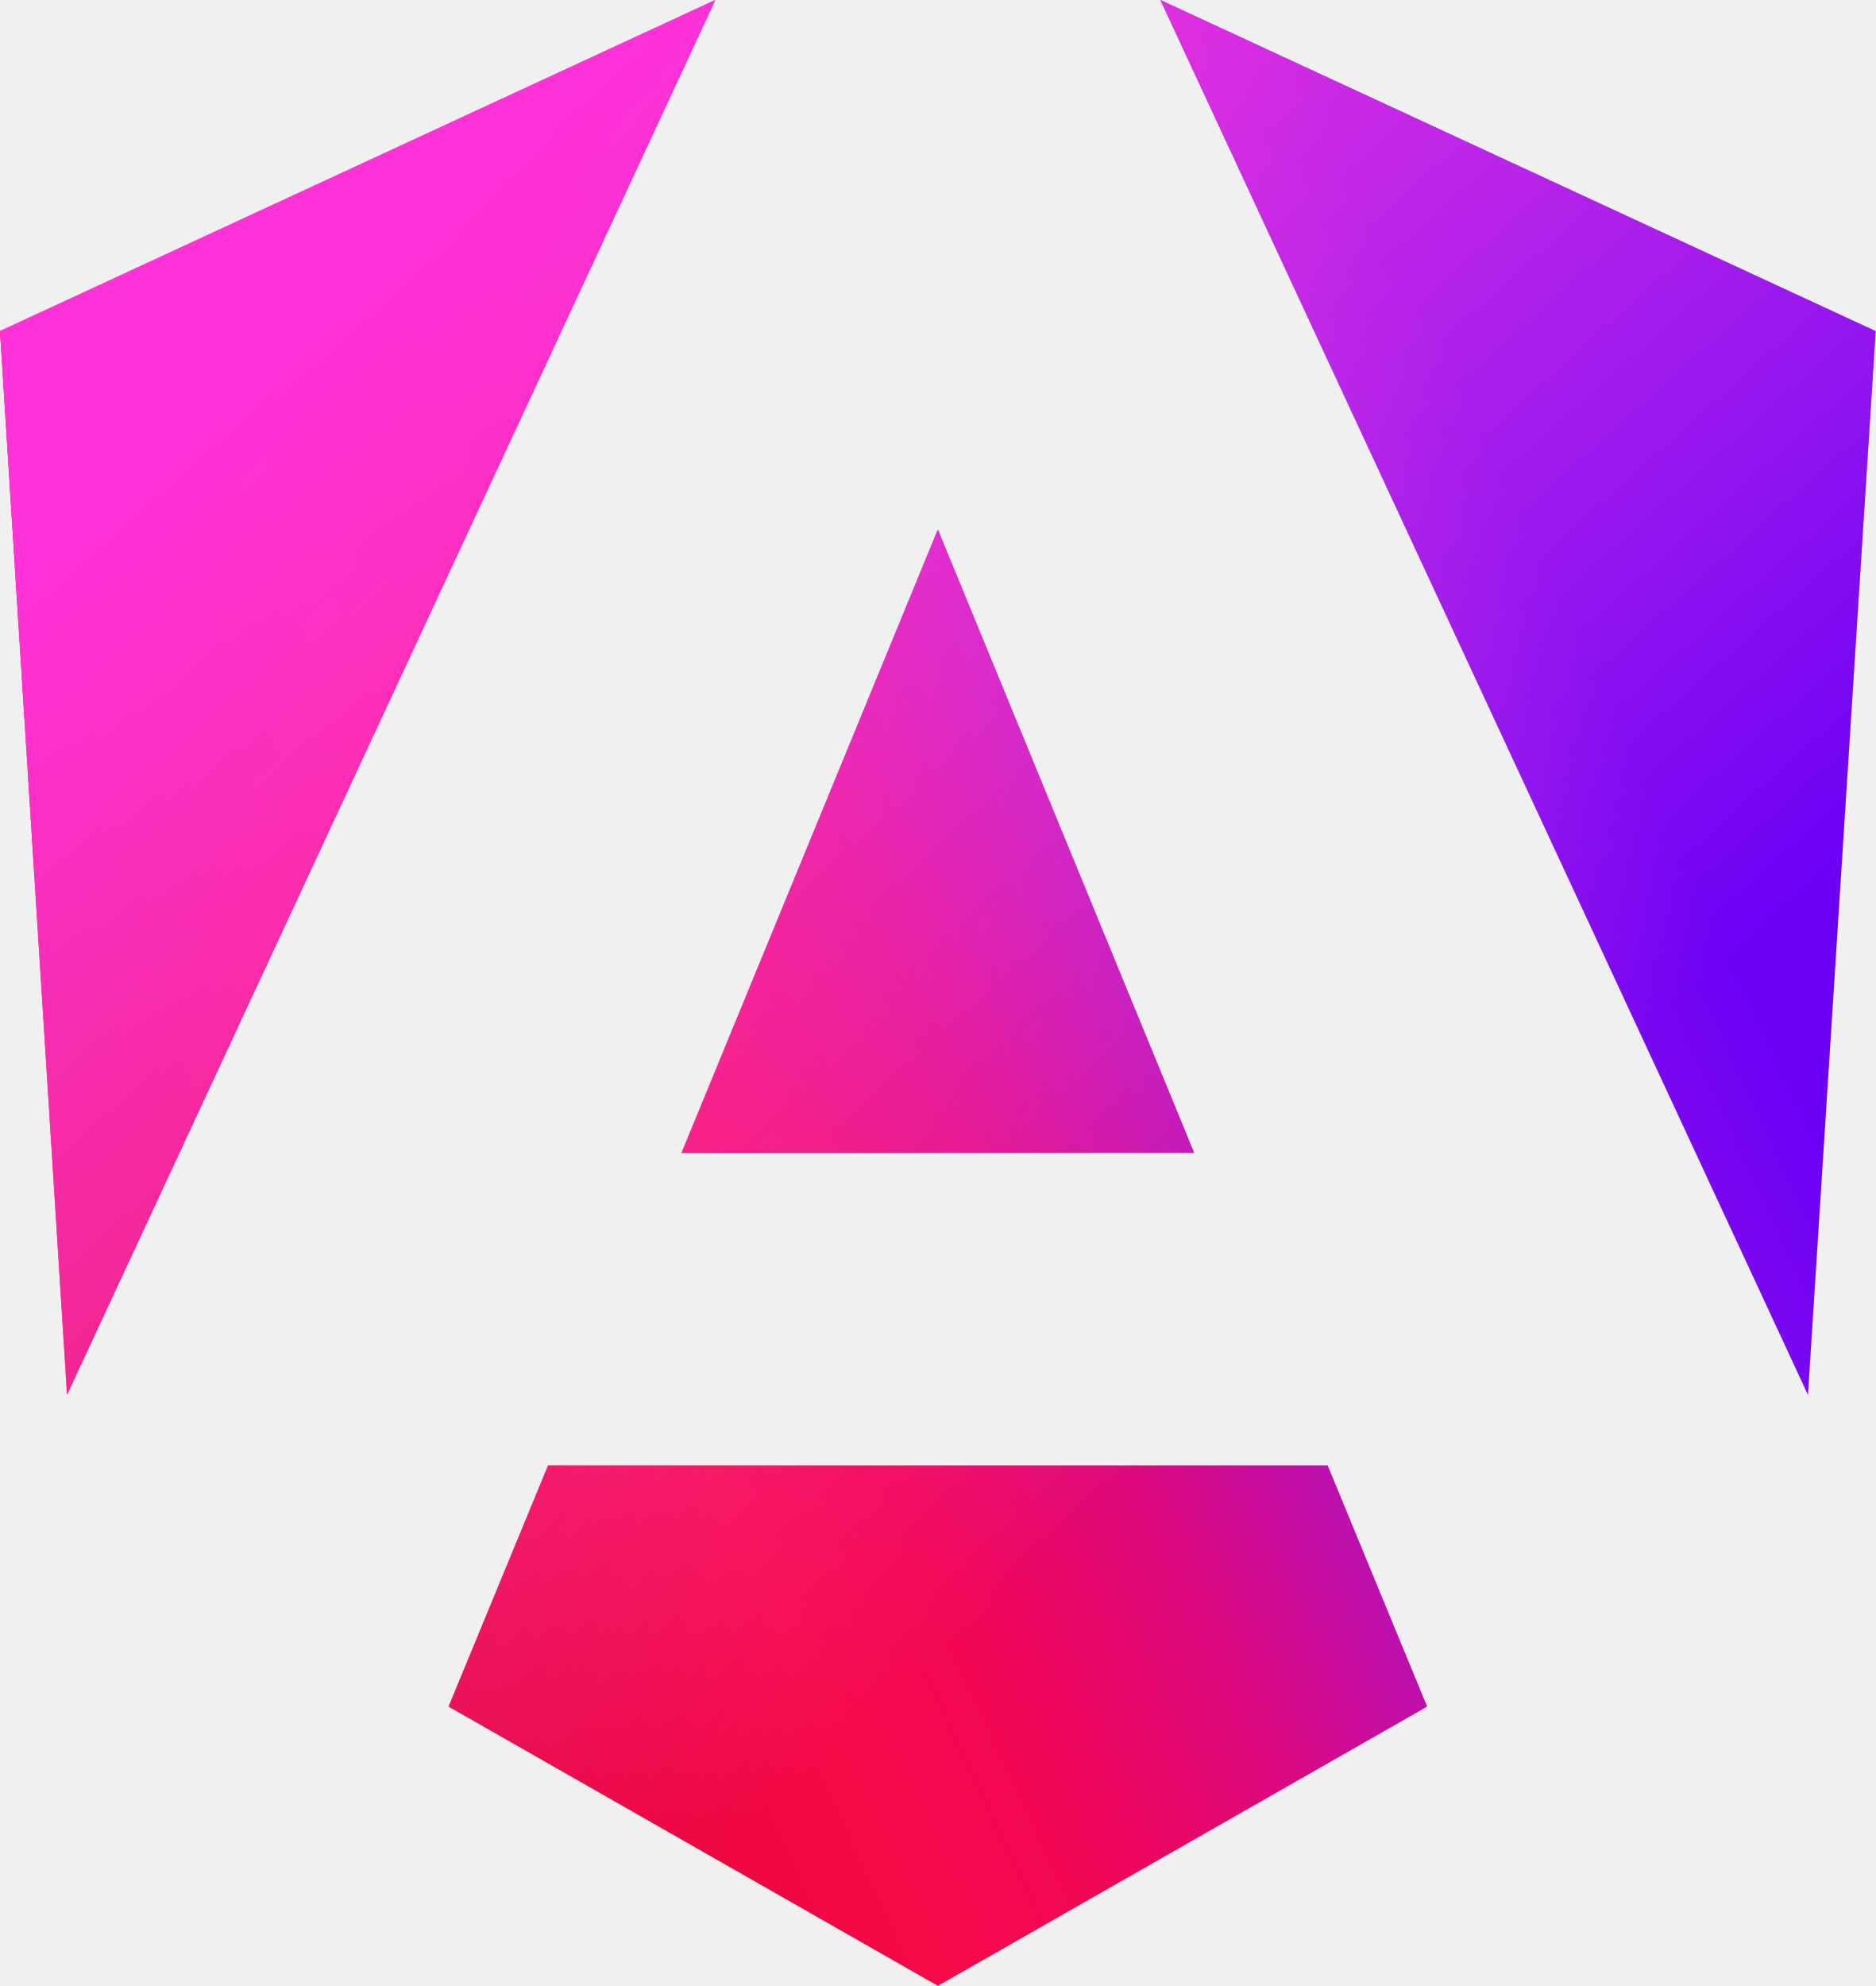
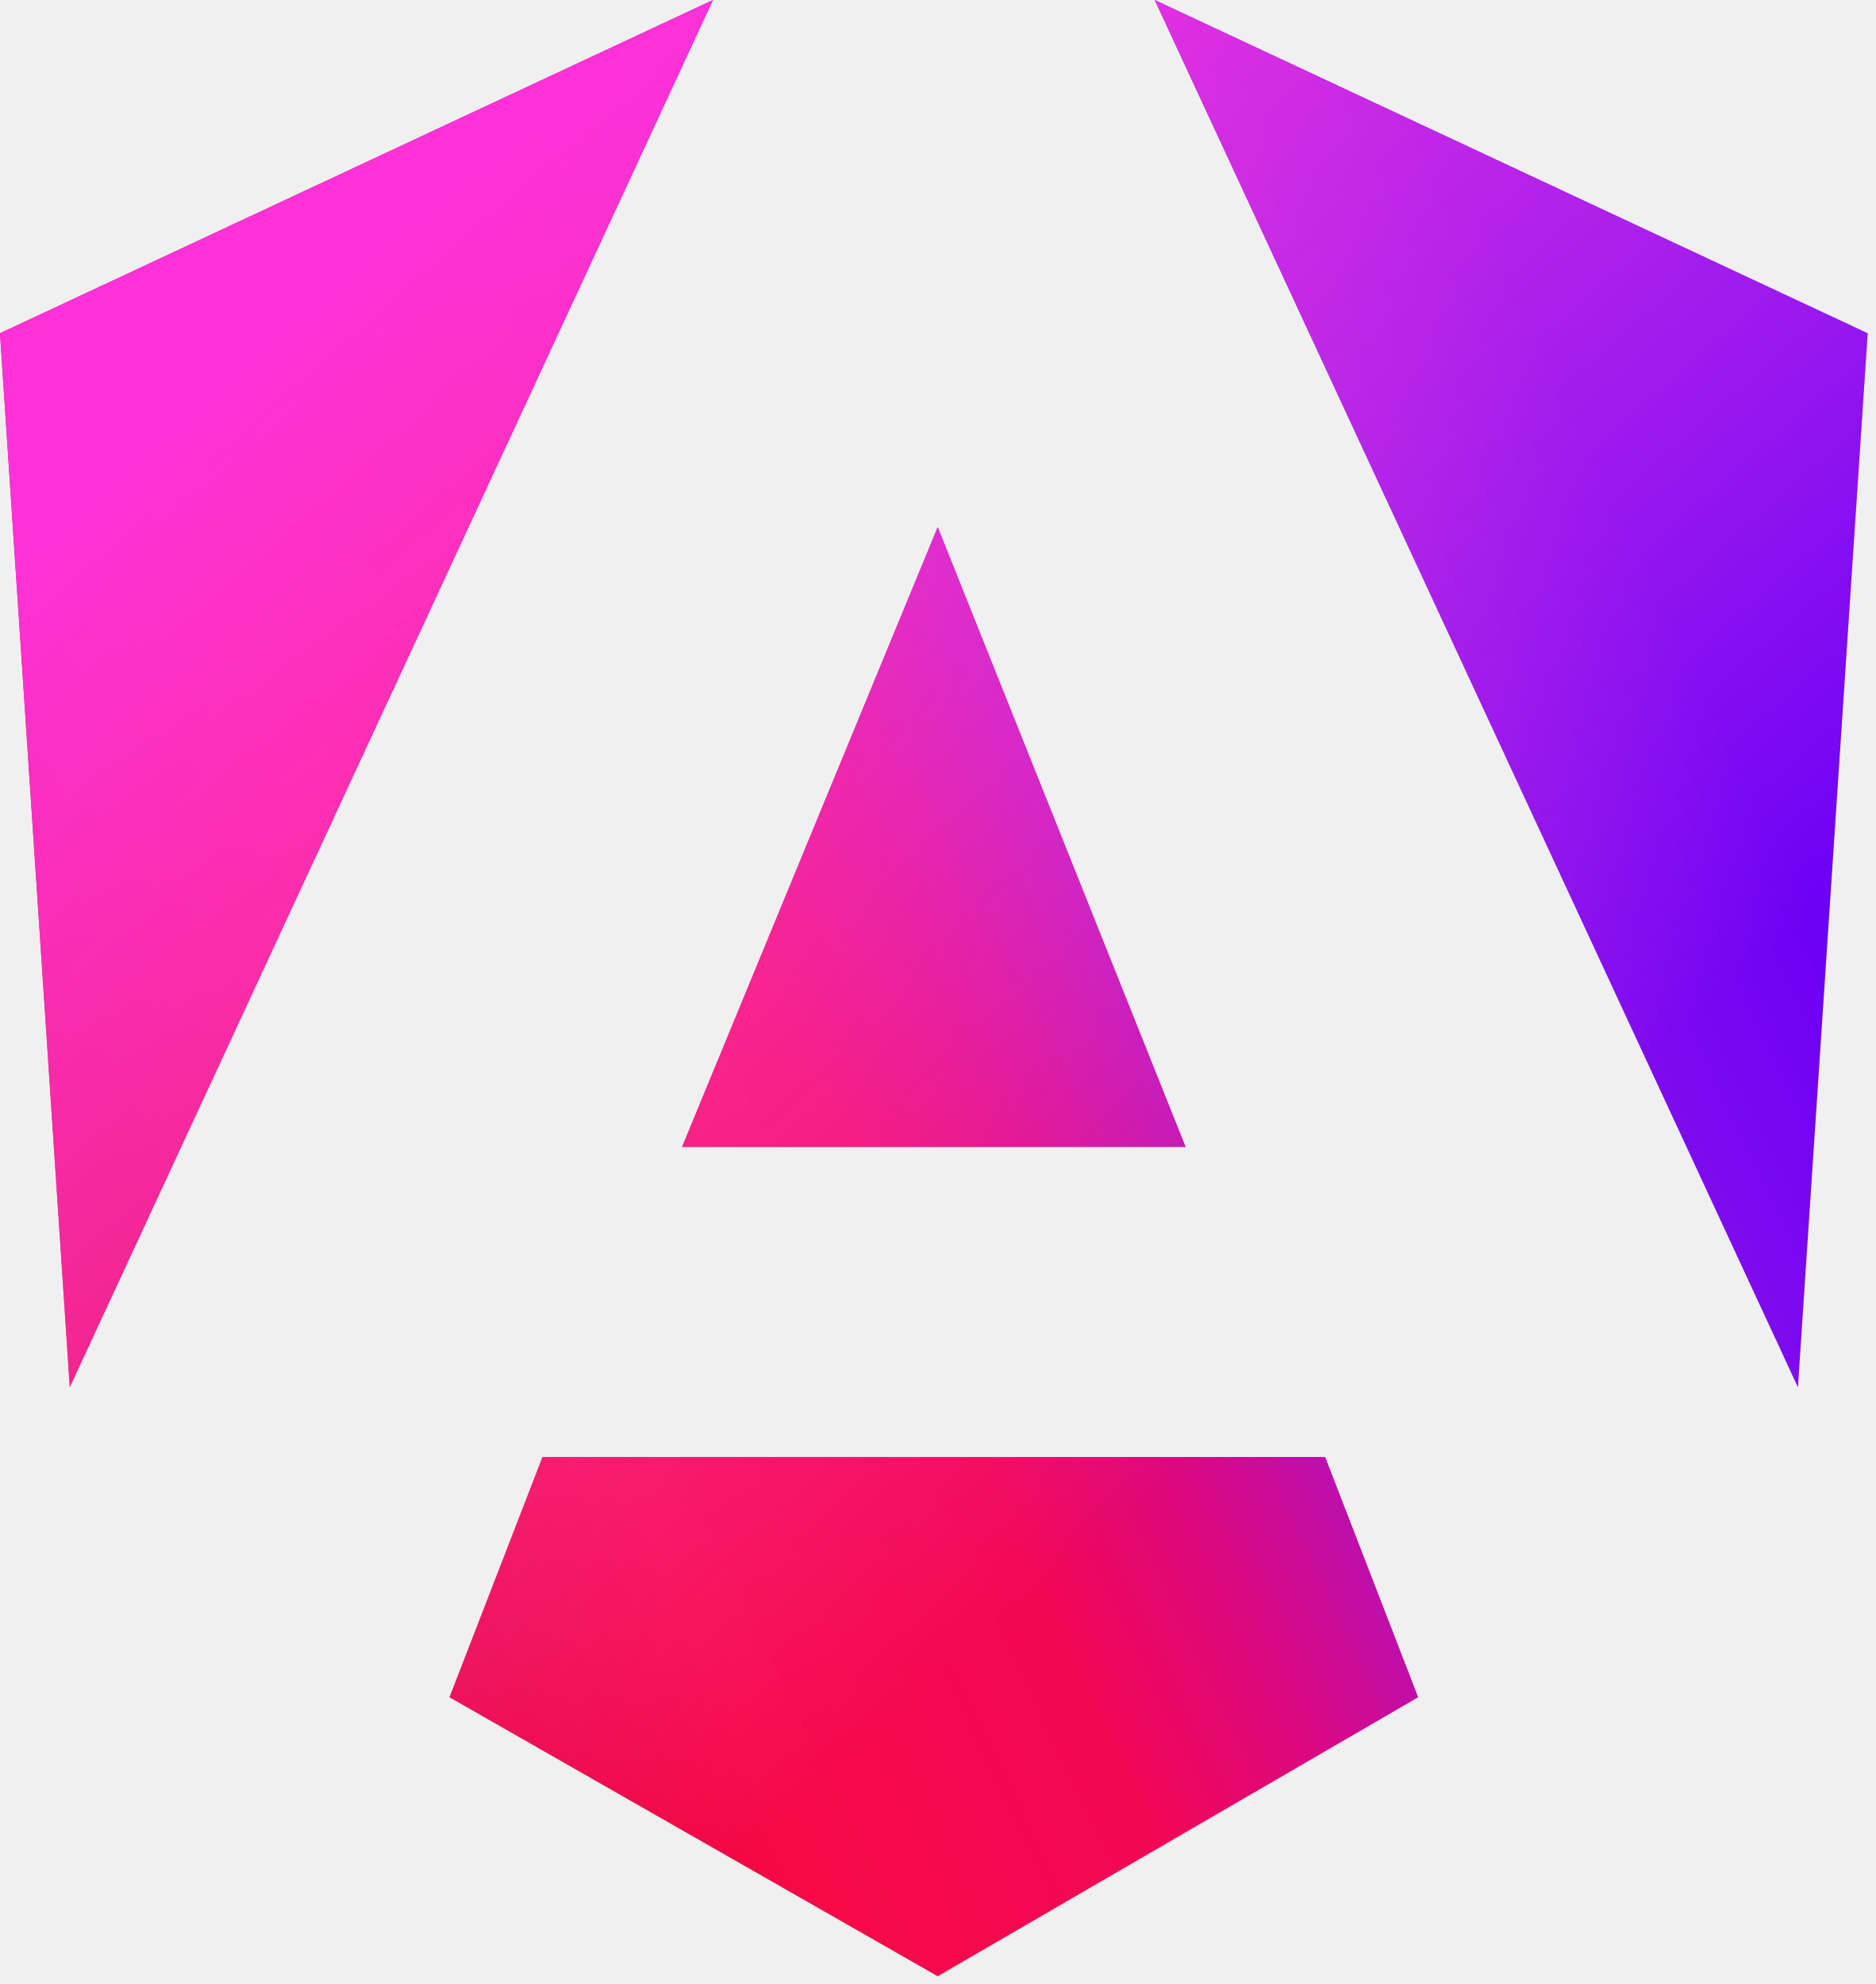
- <svg xmlns="http://www.w3.org/2000/svg" width="256px" height="271px" viewBox="0 0 256 271" version="1.1" preserveAspectRatio="xMidYMid">
+ <svg xmlns="http://www.w3.org/2000/svg" fill="none" viewBox="0 0 242 256">
+   <g clip-path="url(#a)">
+     <mask id="b" width="242" height="256" x="0" y="0" maskUnits="userSpaceOnUse" style="mask-type:luminance">
+       <path fill="#fff" d="M0 0h242v256H0V0Z" />
+     </mask>
+     <g mask="url(#b)">
+       <path fill="url(#c)" d="m241 43-9 136L149 0l92 43Zm-58 176-62 36-63-36 12-31h101l12 31ZM121 68l32 80H88l33-80ZM9 179 0 43 92 0 9 179Z" />
+       <path fill="url(#d)" d="m241 43-9 136L149 0l92 43Zm-58 176-62 36-63-36 12-31h101l12 31ZM121 68l32 80H88l33-80ZM9 179 0 43 92 0 9 179Z" />
+     </g>
+   </g>
  <defs>
-     <linearGradient x1="25.071%" y1="90.929%" x2="96.132%" y2="55.184%" id="linearGradient-1">
-       <stop stop-color="#E40035" offset="0%" />
-       <stop stop-color="#F60A48" offset="24%" />
-       <stop stop-color="#F20755" offset="35.2%" />
-       <stop stop-color="#DC087D" offset="49.4%" />
-       <stop stop-color="#9717E7" offset="74.5%" />
-       <stop stop-color="#6C00F5" offset="100%" />
+     <linearGradient id="c" x1="53.2" x2="245" y1="231.9" y2="140.7" gradientUnits="userSpaceOnUse">
+       <stop stop-color="#E40035" />
+       <stop offset=".2" stop-color="#F60A48" />
+       <stop offset=".4" stop-color="#F20755" />
+       <stop offset=".5" stop-color="#DC087D" />
+       <stop offset=".7" stop-color="#9717E7" />
+       <stop offset="1" stop-color="#6C00F5" />
    </linearGradient>
-     <linearGradient x1="21.863%" y1="12.058%" x2="68.367%" y2="68.21%" id="linearGradient-2">
-       <stop stop-color="#FF31D9" offset="0%" />
-       <stop stop-color="#FF5BE1" stop-opacity="0" offset="100%" />
+     <linearGradient id="d" x1="44.5" x2="170" y1="30.7" y2="174" gradientUnits="userSpaceOnUse">
+       <stop stop-color="#FF31D9" />
+       <stop offset="1" stop-color="#FF5BE1" stop-opacity="0" />
    </linearGradient>
+     <clipPath id="a">
+       <path fill="#fff" d="M0 0h242v256H0z" />
+     </clipPath>
  </defs>
-   <g>
-     <path d="M256,45.179 L246.756,190.337 L158.373,0 L256,45.179 Z M194.783,232.876 L128.001,270.981 L61.217,232.876 L74.8,199.958 L181.2,199.958 L194.783,232.876 Z M128.001,72.249 L162.995,157.325 L93.005,157.325 L128.001,72.249 Z M9.149,190.337 L0,45.179 L97.627,0 L9.149,190.337 Z" fill="url(#linearGradient-1)" />
-     <path d="M256,45.179 L246.756,190.337 L158.373,0 L256,45.179 Z M194.783,232.876 L128.001,270.981 L61.217,232.876 L74.8,199.958 L181.2,199.958 L194.783,232.876 Z M128.001,72.249 L162.995,157.325 L93.005,157.325 L128.001,72.249 Z M9.149,190.337 L0,45.179 L97.627,0 L9.149,190.337 Z" fill="url(#linearGradient-2)" />
-   </g>
</svg>
